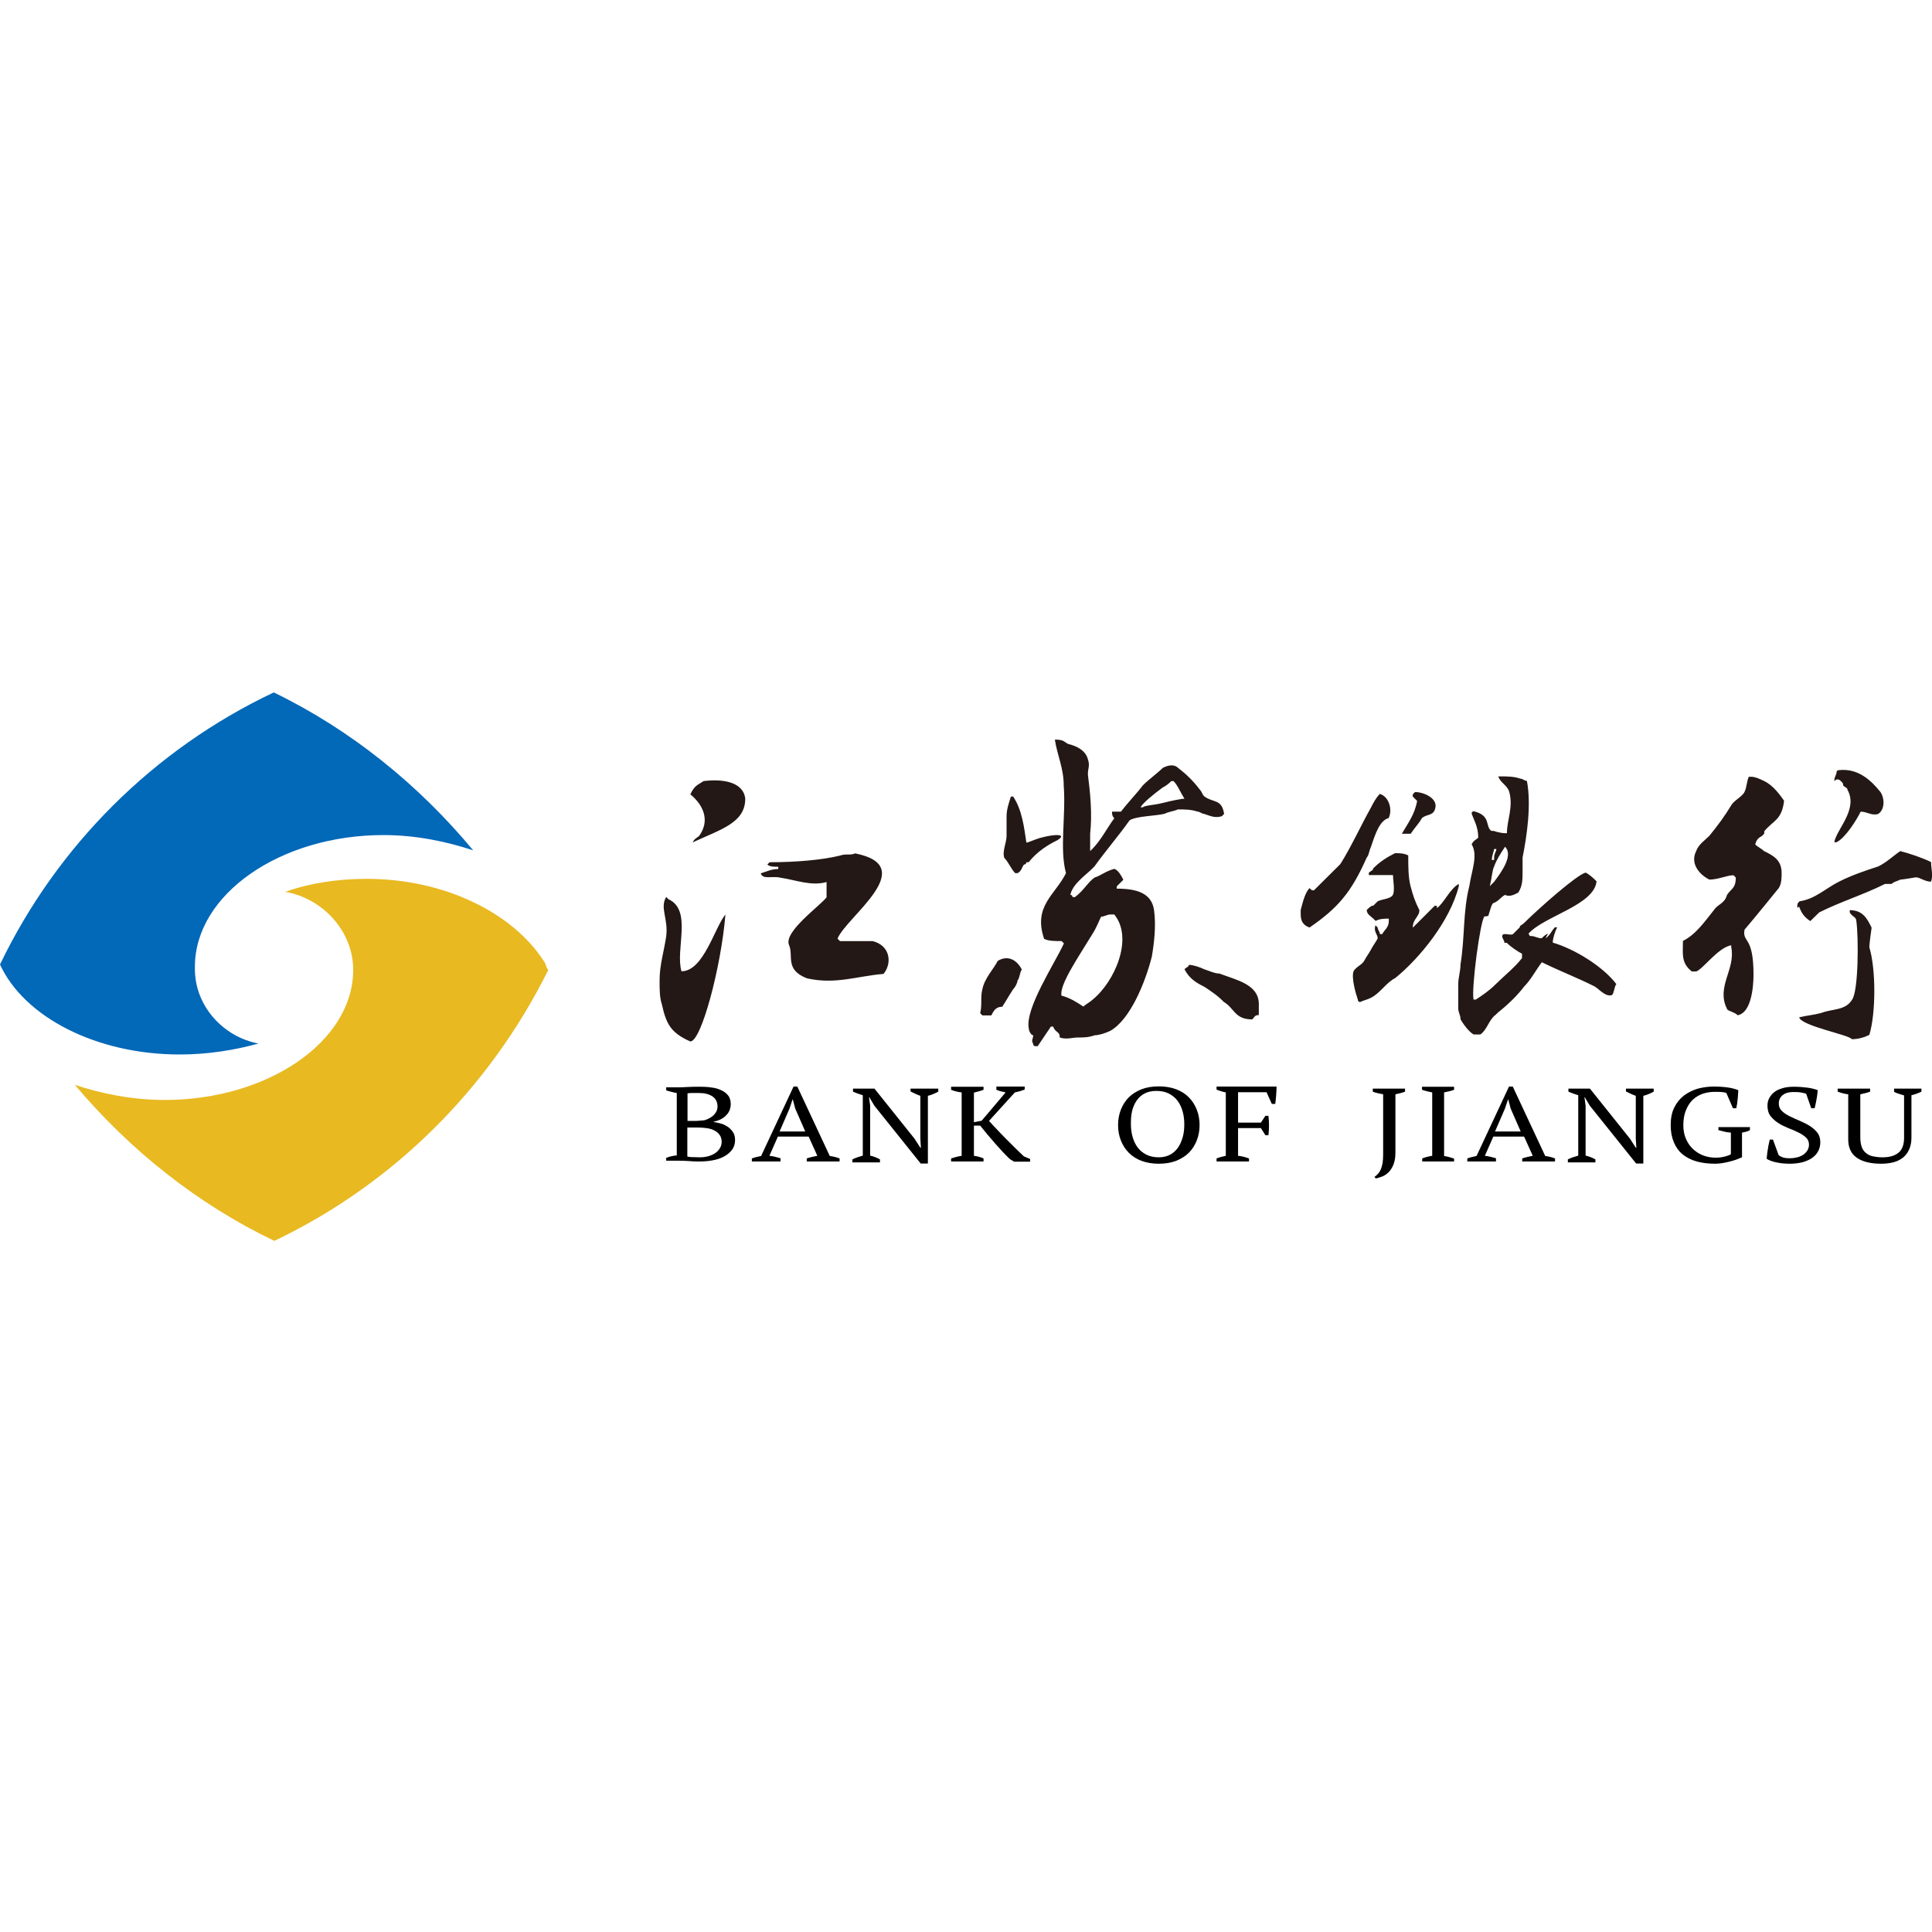
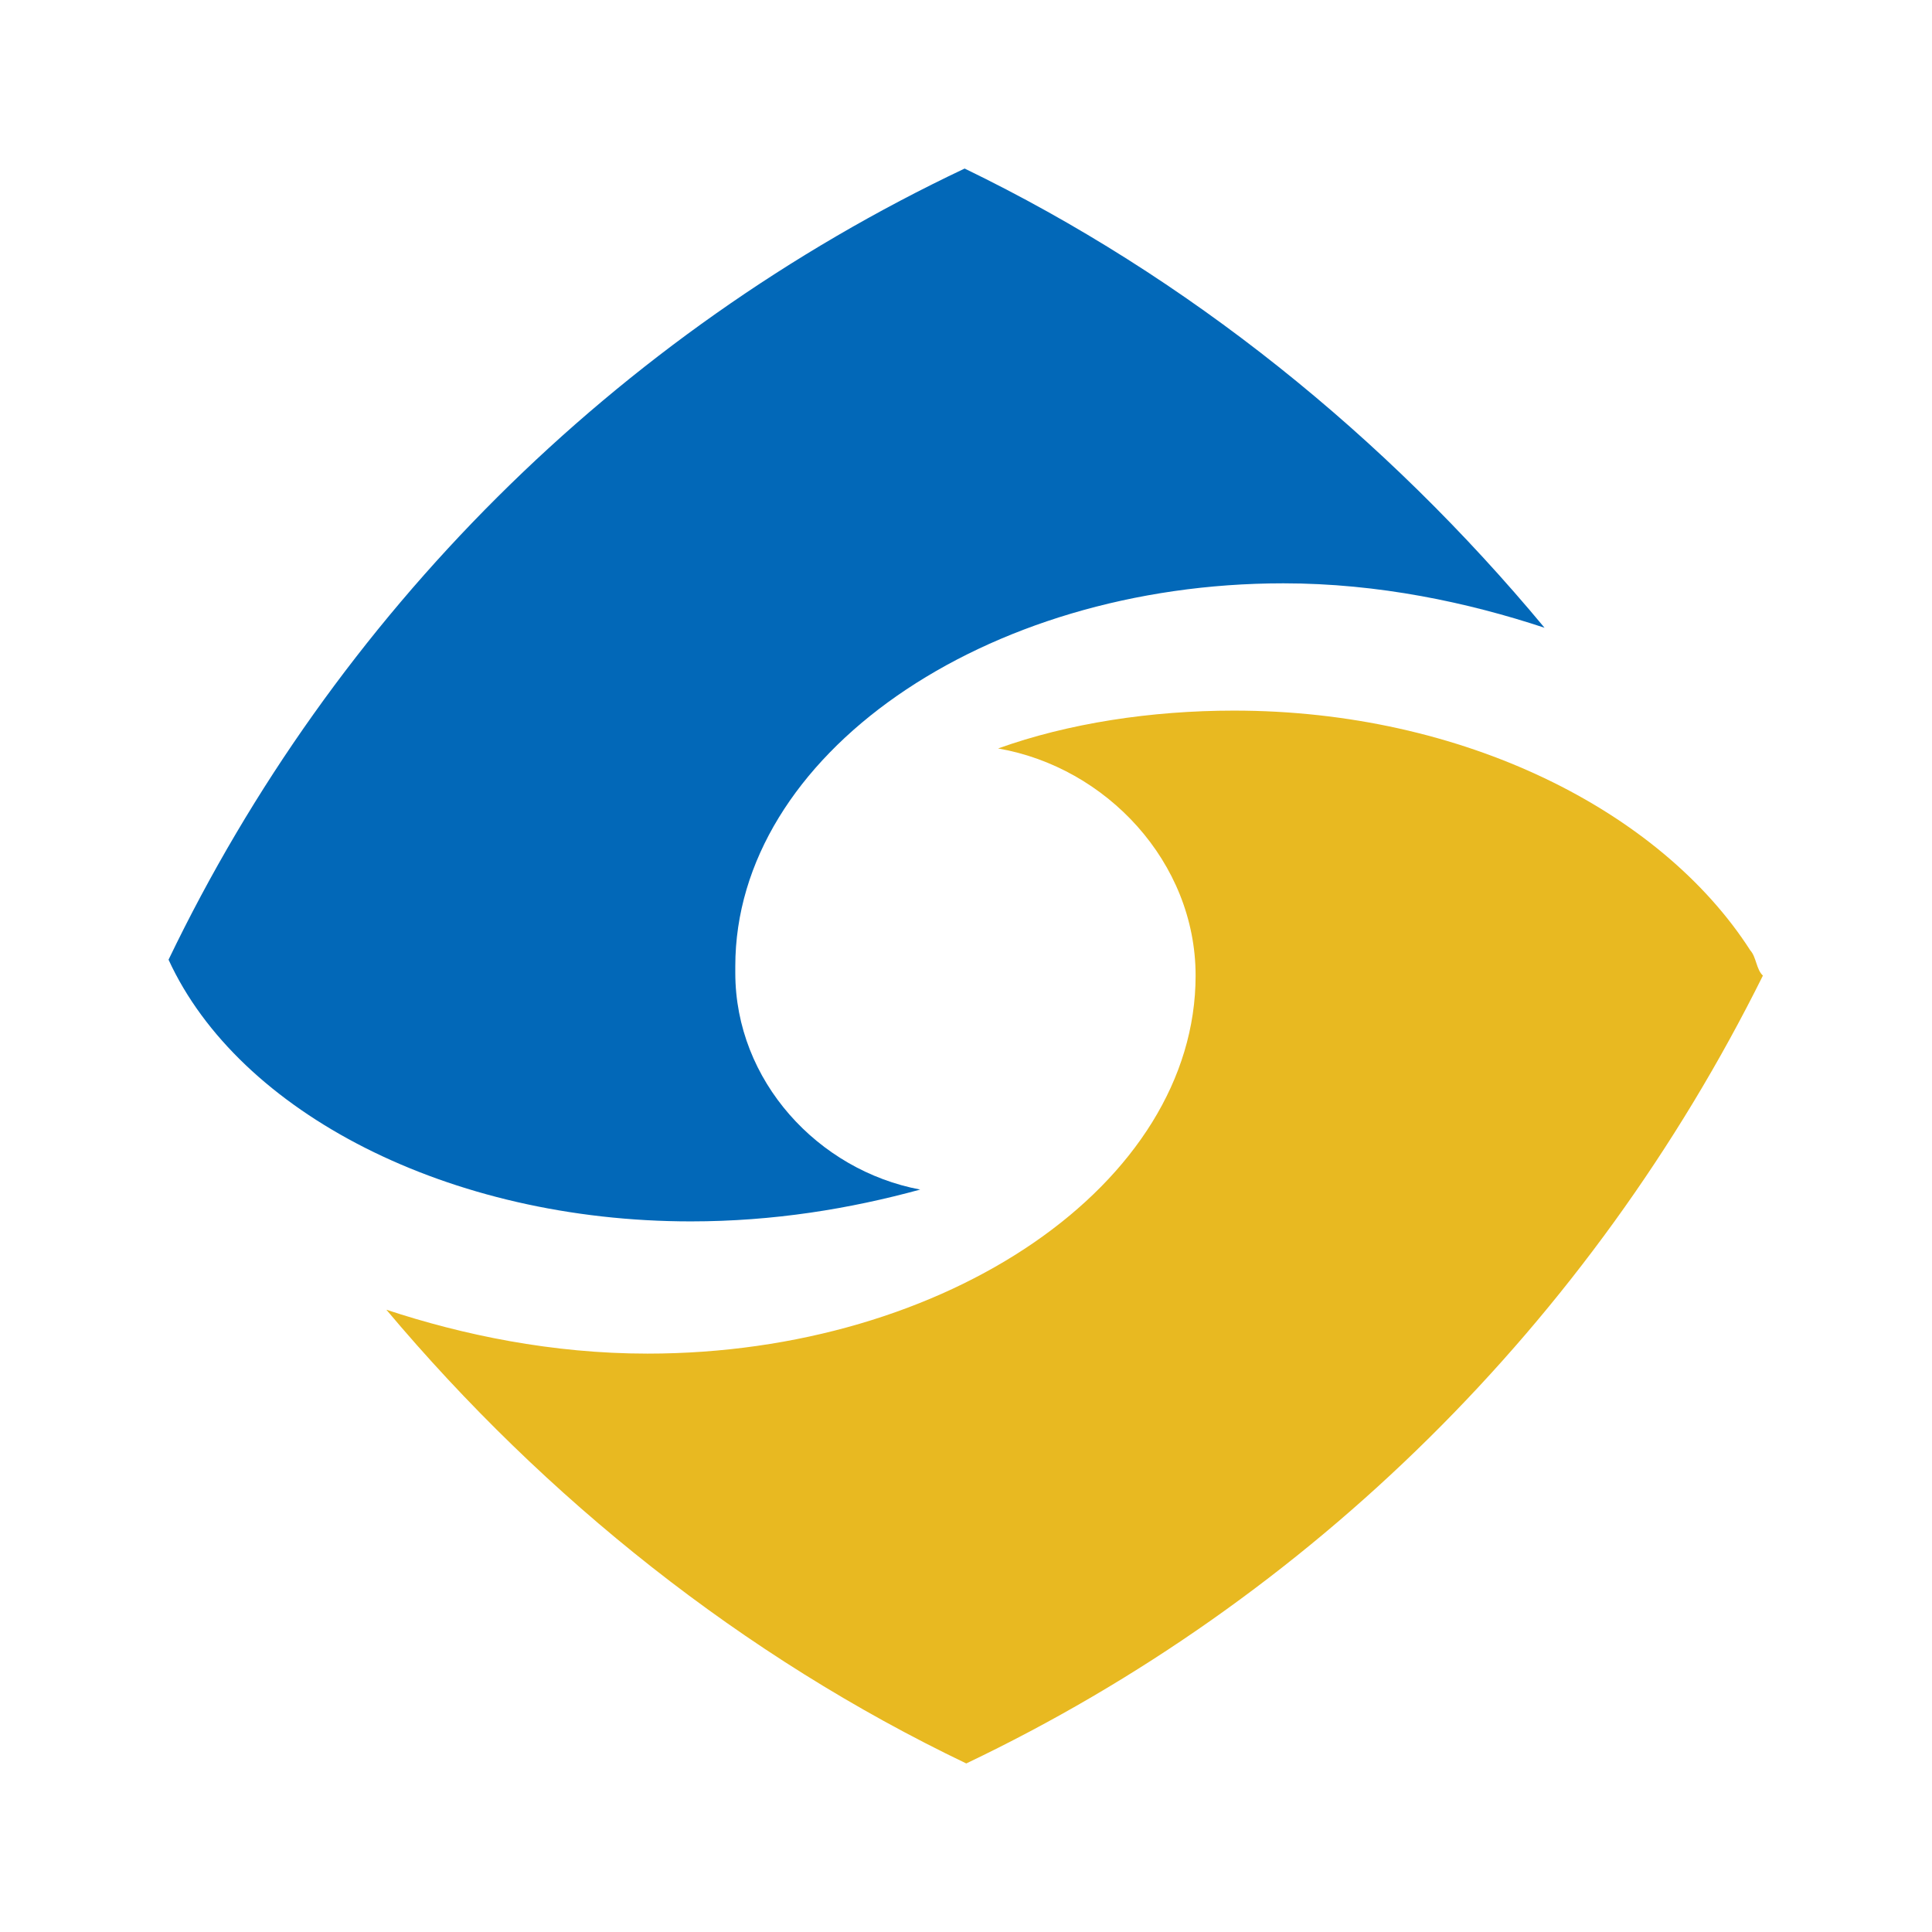
- <svg xmlns="http://www.w3.org/2000/svg" class="icon" width="128px" height="128.00px" viewBox="0 0 1024 1024" version="1.1">
-   <path d="M194.2 465.8c-15.1 0-30.2 2.3-43 6.9 19.7 3.4 36 20.7 36 41.4 0 37.9-45.3 68.9-99.9 68.9-17.4 0-33.7-3.4-47.6-8 29 34.5 65 63.2 105.7 82.7 62.7-29.9 113.8-80.4 145.2-143.6-1.2-1.1-1.2-3.4-2.3-4.6-16.3-25.4-52.3-43.7-94.1-43.7z" fill="#E8B921" />
-   <path d="M95.2 558.9c15.1 0 29-2.3 41.8-5.8-18.6-3.5-33.7-19.8-33.7-39.5v-1.2c0-38.4 45.3-69.8 99.9-69.8 17.4 0 33.7 3.5 47.6 8.1-29-34.9-65-64-105.7-83.7C81.3 397.2 30.2 448.4 0 511.2c12.8 27.9 51.1 47.7 95.2 47.7z" fill="#0268B8" />
-   <path d="M935 441.8c-1.2 2.3-3.5 1.2-4.7 5.8 1.2 1.2 3.5 2.3 4.7 3.5 4.7 2.3 9.3 4.6 9.3 11.6 0 2.3 0 5.8-1.6 8.1 0 0-12.7 15.7-18.1 22-1.1 7.2 4.8 2.9 4.8 23.8 0 7.2-1.4 20.3-8.4 21.5-1.7-1.8-5.7-2.3-5.7-3.5-5.8-11.6 4.7-20.9 2.3-32.5V501c-7 1.2-15.1 12.8-18.6 13.9h-2.3c-5.8-4.6-4.7-9.3-4.7-16.2 7-3.5 11.6-10.4 16.3-16.2 2.3-3.5 5.8-3.5 7-8.1 2.3-3.5 4.7-3.5 4.7-9.3l-1.2-1.2c-3.5 0-8.1 2.3-12.8 2.3-4.7-2.3-10.5-8.1-7-15.1 1.2-3.5 4.7-5.8 7-8.1 4.7-5.8 8.1-10.4 11.6-16.2 1.2-2.3 5.8-4.6 7-7 1.2-2.3 1.2-5.8 2.3-8.1h1.2c2.3 0 4.7 1.2 7 2.3 4.7 2.3 8.1 7 10.5 10.4-1.2 10.4-5.8 10.4-10.5 16.2v1.2z m41.9-25.5c1.2 1.2 2.3 1.2 2.3 2.3 5.8 10.4-5.8 20.9-7 27.8h1.2c4.7-2.3 10.5-11.6 12.8-16.2 3.5 0 5.8 2.3 9.3 1.2 3.5-2.3 3.5-8.1 1.2-11.6-4.7-5.8-11.6-12.8-22.1-11.6 0 0-1.2 0-1.2 1.2s-1.2 2.3-1.2 4.6c1.2-1.2 2.3-1.2 3.5 0 1.2 1.2 1.2 1.2 1.2 2.3z m-11.6 120.6c5.8-2.3 12.8-1.2 16.3-7 3.5-4.6 3.5-33.6 2.3-41.7 0-2.3-2.3-2.3-3.5-4.6v-1.2c7 0 9.3 4.6 11.6 9.3 0 0-1.2 8.1-1.2 10.4 3.5 11.6 3.5 34.8 0 46.4-2.3 1.2-5.8 2.3-9.3 2.3-1.2-2.3-26.8-7-27.9-11.6 4.7-1.1 7-1.1 11.7-2.3z m-5.8-48.7l4.7-4.6c11.6-5.8 23.3-9.3 34.9-15.1h3.5c1.2-1.2 2.3-1.2 4.7-2.3 1.2 0 8.1-1.2 8.1-1.2 2.3 0 4.7 2.3 8.1 2.3 1.2-3.5 0-7 0-10.4-4.7-2.3-11.6-4.6-16.3-5.8-3.5 2.3-7 5.8-11.6 8.1-7 2.3-14 4.6-20.9 8.1-7 3.5-12.8 9.3-20.9 10.4-1.2 1.2-1.2 1.2-1.2 3.5 1.2-1.2 1.2 0 1.2 0 1 2.4 2.2 4.7 5.7 7z m-238.6 42.9s-1.2 0-1.2-1.2c-1.2-3.5-3.5-11.6-2.3-15.1 1.2-2.3 4.7-3.5 5.8-5.8 1.2-2.3 2.3-3.5 3.5-5.8 1.2-2.3 2.3-3.5 3.5-5.8 0-2.3-2.3-3.5-1.2-7l1.2 1.2c0 1.2 1.2 2.3 1.2 3.5h1.2c1.2-2.3 3.5-3.5 3.5-7v-1.2c-2.3 0-4.7 0-7 1.2l-1.2-1.2c-1.2-1.2-3.5-2.3-3.5-4.6 1.2-1.2 2.3-2.3 3.5-2.3l2.3-2.3c2.3-1.2 7-1.2 8.1-3.5s0-8.1 0-10.4h-12.8v-1.2c1.2-1.2 2.3-1.2 2.3-2.3 3.5-3.5 7-5.8 11.6-8.1 2.3 0 4.7 0 7 1.2 0 5.8 0 11.6 1.2 16.2s2.3 8.1 4.7 12.8c0 3.5-3.5 4.6-3.5 9.3l11.6-11.6h1.2v1.2c3.5-2.3 7-10.4 11.6-12.8v1.2c-4.7 18.6-20.9 38.3-33.7 48.7-4.7 2.3-8.1 8.1-12.8 10.4-2.3 1.2-3.5 1.2-5.8 2.3z m76.8-56.8c2.3 1.2 4.7 0 7-1.2 2.3-3.5 2.3-7 2.3-11.6v-7c2.3-11.6 4.7-27.8 2.3-40.6-1.2 0-2.3-1.2-3.5-1.2-3.5-1.2-7-1.2-10.5-1.2h-1.2c1.2 3.5 4.7 4.6 5.8 8.1 2.3 8.1-1.2 15.1-1.2 22h-1.2s-2.3 0-5.8-1.2h-1.2c-3.5-2.3 0-8.1-9.3-10.4 0 0-1.2 0-1.2 1.2 1.2 3.5 3.5 7 3.5 12.8-1.2 1.2-2.3 1.2-3.5 3.5 3.5 5.8 0 13.9-1.2 22-3.5 13.9-2.3 26.7-4.7 41.7 0 3.5-1.2 7-1.2 10.4v12.8c0 2.3 1.2 3.5 1.2 5.8 1.2 2.3 4.7 7 7 8.1h3.5c3.5-2.3 4.7-8.1 8.1-10.4l1.2-1.2c5.8-4.6 10.5-9.3 14-13.9 3.5-3.5 5.8-8.1 9.3-12.8 9.3 4.6 18.6 8.1 27.9 12.8 2.3 1.2 5.8 5.8 9.3 4.6 1.2-1.2 1.2-4.6 2.3-5.8-7-9.3-22.1-18.6-33.7-22 0-2.3 1.2-5.8 2.3-8.1h-1.2c-1.2 1.2-2.3 3.5-3.5 4.6l-1.2 1.2c0-1.2 1.2-2.3 1.2-2.3-1.2 0-2.3 1.2-3.5 2.3-2.3 0-3.5-1.2-5.8-1.2-1.2 0 0 0-1.2-1.2 8.1-9.3 34.9-15.1 36.1-27.8-1.2-1.2-3.5-3.5-5.8-4.6-4.7 1.2-24.4 18.6-32.6 26.7-1.2 1.2-2.3 1.2-2.3 2.3L802 495c-1.2 1.2-5.8-1.2-5.8 1.2 0 1.2 1.2 2.3 1.2 3.5h1.2c2.3 2.3 5.8 4.6 8.1 5.8v2.3c-3.5 4.6-9.3 9.3-14 13.9-3.5 3.5-7 5.8-10.5 8.1H781c-1.2-5.8 3.5-41.7 5.8-44.1 1.2 0 2.3 0 2.3-1.2 1.2-3.5 1.2-4.6 2.3-5.8 2.8-0.9 4-3.2 6.3-4.4z m-5.8-24.3h1.2c0 1.2-1.2 2.3-1.2 4.6v1.2h-1.2c0-2.4 1.2-4.7 1.2-5.8z m5.8-1.2c4.7 4.6-2.3 13.9-5.8 18.6l-2.3 2.3c1.2-4.6 1.2-8.1 2.3-10.4 1.2-3.5 3.5-7 5.8-10.5z m-71-20.9c-5.8 10.4-10.5 20.9-16.3 30.1l-14 13.9c-1.2 0-1.2 0-2.3-1.2-2.3 2.3-3.5 7-4.7 11.6v2.3c0 3.5 1.2 5.8 4.7 7 15.1-10.4 22.1-18.6 30.3-37.1 1.2-1.2 1.2-3.5 2.3-5.8 2.3-7 4.7-13.9 9.3-15.1 2.3-4.6 0-11.6-4.7-12.8-2.3 2.5-3.4 4.8-4.6 7.1z m33.8 1.2c2.3-5.8-5.8-9.3-10.5-9.3l-1.2 1.2v1.2l2.3 2.3c-1.2 7-4.7 11.6-8.1 17.4h4.7c2.3-3.5 4.7-5.8 5.8-8.1 2.3-2.4 5.8-1.2 7-4.7z m-315.4 69.6l-1.2-1.2c4.7-11.6 44.2-38.3 9.3-45.2-2.3 1.2-4.7 0-8.1 1.2-9.3 2.3-23.3 3.5-37.2 3.5l-1.2 1.2c1.2 1.2 3.5 1.2 5.8 1.2v1.2c-3.5 0-5.8 1.2-9.3 2.3 1.2 3.5 5.8 1.2 10.5 2.3 8.1 1.2 16.3 4.6 24.4 2.3v8.1c-3.5 4.6-23.3 18.6-19.8 25.5 2.3 5.8-2.3 12.8 9.3 17.4 15.1 3.5 26.8-1.2 40.7-2.3 4.7-5.8 3.5-15.1-5.8-17.4h-17.4z m-90.8-22.1l-1.2-1.2c-3.5 5.8 1.2 11.6 0 20.9-1.2 8.1-3.5 15.1-3.5 23.2v1.2c0 3.5 0 8.1 1.2 11.6 2.3 10.4 4.7 15.1 15.1 19.7 5.8 0 16.3-39.4 18.6-67.3-5.8 7-11.6 30.1-23.3 30.1-3.4-11.5 5.9-32.4-6.9-38.2z m18.6-62.6c-3.5 2.3-4.7 2.3-7 7 7 5.8 10.5 13.9 4.7 22-1.2 1.2-2.3 1.2-3.5 3.5 15.1-7 27.9-10.4 27.9-23.2-1.1-9.3-12.8-10.5-22.1-9.3z m147.8 110.2c-1.2 4.6 0 8.1-1.2 12.8l1.2 1.2h4.7c1.2-2.3 2.3-4.6 5.8-4.6 2.3-3.5 3.5-5.8 5.8-9.3 1.2-1.2 2.3-3.5 2.3-4.6 1.2-1.2 1.2-4.6 2.3-5.8-2.3-4.6-7-8.1-12.8-4.6-2.2 4.4-6.9 9.1-8.1 14.9z m30.3-80c8.1-2.3 15.1-2.3 9.3 1.2-4.7 2.3-10.5 5.8-15.1 11.6H544s0 1.2-1.2 1.2c-1.2 1.2-1.2 3.5-3.5 4.6h-1.2c-2.3-2.3-3.5-5.8-5.8-8.1-1.2-3.5 1.2-8.1 1.2-11.6v-10.5c0-3.5 1.2-7 2.3-10.4h1.2c4.7 7 5.8 16.2 7 24.4 1.2-0.1 3.5-1.3 7-2.4z m87.3 78.8c-4.7-2.3-8.1-4.6-10.5-9.3 1.2-1.2 2.3-1.2 2.3-2.3 2.3 0 5.8 1.2 8.1 2.3 3.5 1.2 5.8 2.3 8.1 2.3 9.3 3.5 20.9 5.8 20.9 16.2v5.8c-2.3 0-2.3 1.2-3.5 2.3-9.3 0-9.3-5.8-15.1-9.3-3.3-3.4-6.8-5.7-10.3-8z m-32.6-106.7c-3.5 4.6-8.1 9.3-11.6 13.9h-4.7c0 1.2 0 2.3 1.2 3.5-3.5 4.6-7 11.6-11.6 16.2l-1.2 1.2v-9.3c1.2-10.4 0-22-1.2-31.3 0-3.5 1.2-4.6 0-8.1-1.2-4.6-5.8-7-10.5-8.1-2.3-1.2-2.3-2.3-7-2.3 1.2 8.1 4.7 15.1 4.7 24.4 1.2 16.2-2.3 33.6 1.2 46.4-5.8 11.6-17.5 17.4-11.6 34.8 2.3 1.2 5.8 1.2 9.3 1.2l1.2 1.2c-4.7 10.4-20.9 34.8-18.6 45.2 0 1.2 1.2 3.5 2.3 3.5 0 2.3-1.2 2.3 0 4.6 0 0 0 1.2 1.2 1.2h1.2l7-10.4h1.2c1.2 3.5 3.5 2.3 3.5 5.8 3.5 1.2 7 0 9.3 0 3.5 0 5.8 0 9.3-1.2 2.3 0 5.8-1.2 8.1-2.3 10.5-5.8 18.6-25.5 22.1-39.4 1.2-7 2.3-16.2 1.2-24.4-1.2-9.3-9.3-11.6-19.8-11.6v-1.2l3.5-3.5c-1.2-2.3-2.3-4.6-4.7-5.8-4.7 1.2-7 3.5-10.5 4.6-3.5 2.3-5.8 7-10.5 10.4h-1.2s0-1.2-1.2-1.2c1.2-5.8 8.1-10.4 11.6-13.9l1.2-1.2c5.8-8.1 12.8-16.2 18.6-24.4 3.5-2.3 14-2.3 18.6-3.5 2.3-1.2 4.7-1.2 7-2.3 3.5 0 7 0 10.5 1.2 1.2 0 2.3 1.2 3.5 1.2 3.5 1.2 5.8 2.3 9.3 1.2l1.2-1.2c-1.2-8.1-5.8-5.8-10.5-9.3-1.2-1.2-1.2-2.3-2.3-3.5-3.5-4.6-7-8.1-11.6-11.6-2.3-2.3-5.8-1.2-8.1 0-3.6 3.5-7.1 5.8-10.6 9.3zM578.9 530c-1.2 1.2-3.5 2.3-4.7 3.5-3.5-2.3-7-4.6-11.6-5.8-1.2-5.8 9.3-20.9 16.3-32.5 2.3-3.5 3.5-7 4.7-9.3 1.2 0 3.5-1.2 4.7-1.2h2.3c10.4 12.8 0 36-11.7 45.3z m37.3-104.4c-4.7 1.2-9.3 1.2-10.5 2.3h-1.2c1.2-2.3 7-7 11.6-10.4 2.3-1.2 3.5-2.3 4.7-3.5h1.2c2.3 2.3 3.5 5.8 5.8 9.3-1.2 0-7 1.1-11.6 2.3z" fill="#231815" />
-   <path d="M353.1 615.3v-1.6c1.8-0.7 3.7-1.2 5.6-1.3v-33.1c-0.9-0.1-1.8-0.3-2.8-0.6-1-0.2-1.9-0.5-2.8-0.8v-1.6h7.2c0.9 0 1.7 0 2.5-0.1l2.5-0.1c0.9 0 1.8-0.1 2.8-0.1H371.5c1.8 0 3.7 0.1 5.6 0.4 1.9 0.2 3.6 0.7 5.1 1.4 1.5 0.7 2.8 1.6 3.7 2.8 1 1.2 1.4 2.8 1.4 4.7 0 1-0.2 1.9-0.5 2.9-0.4 1-0.9 1.9-1.7 2.7-0.7 0.8-1.7 1.6-2.8 2.2-1.1 0.6-2.5 1.1-4 1.4v0.2c1.4 0.2 2.7 0.5 4.1 0.9s2.5 1.1 3.6 1.8c1 0.8 1.9 1.7 2.6 2.8 0.7 1.1 1 2.5 1 4 0 2-0.5 3.7-1.6 5.2s-2.5 2.6-4.3 3.6c-1.7 0.9-3.7 1.6-6 2-2.2 0.4-4.5 0.6-6.7 0.6-1.3 0-2.8 0-4.4-0.1l-1-0.1c-2-0.1-3.9-0.2-5.8-0.2h-6.7z m17.8-1.9c1.6 0 3.2-0.2 4.6-0.6s2.7-1 3.7-1.7 1.8-1.6 2.4-2.6c0.6-1 0.9-2.1 0.9-3.3 0-1.5-0.4-2.7-1.1-3.7-0.7-1-1.7-1.8-2.9-2.4-1.2-0.6-2.6-1-4.2-1.2-1.6-0.2-3.2-0.3-4.9-0.3h-5.1V613c0.6 0.1 1.4 0.3 2.3 0.3h0.6c1 0 2.2 0.1 3.7 0.1z m-6.5-19.3h4.4c0.5 0 1.1 0 1.8-0.1l1-0.1c0.6 0 1.2-0.1 1.6-0.1 2.1-0.6 3.8-1.5 5.1-2.8 1.3-1.3 2-2.8 2-4.5 0-2.4-0.9-4.2-2.7-5.4-1.8-1.2-4.2-1.8-7.2-1.8h-3.6c-1 0-1.8 0.1-2.4 0.2v14.6z m49.2 21.5h-15.1V614c1.6-0.6 3.3-1 4.9-1.3l17.2-36.8h2l17.2 36.8c0.9 0.1 1.8 0.3 2.7 0.5s1.7 0.5 2.5 0.8v1.6h-17.4V614c0.9-0.3 1.8-0.6 2.8-0.8 1-0.2 1.9-0.4 2.8-0.6l-4.6-10.2h-16.3l-4.5 10.2c1.9 0.2 3.9 0.7 5.9 1.3v1.7z m-0.4-15.9h13.6l-5.3-12.1-1.3-4.9h-0.1l-1.7 5-5.2 12z m69.5-22.7h14.6v1.6c-1.9 1-3.7 1.8-5.5 2.2v35.9H488L463.4 586l-2.6-4.4h-0.2l0.6 4.4v26.5c1.8 0.4 3.6 1.1 5.2 2v1.6h-14.6v-1.6c0.8-0.4 1.7-0.8 2.6-1.1 0.9-0.3 1.9-0.6 2.9-0.9v-32l-2.7-0.9c-0.9-0.3-1.7-0.7-2.5-1V577h11.4l21.2 26.5 3.1 4.8h0.3l-0.3-4.8v-22.7c-0.9-0.3-1.9-0.7-2.7-1.1-0.9-0.4-1.7-0.8-2.5-1.2V577z m45.4-1.1h15v1.6l-2.7 0.9c-0.9 0.2-1.7 0.4-2.5 0.6l-13.7 15.1 1 1.1c0.9 1 1.8 2 2.9 3.1 1.5 1.6 3 3.2 4.6 4.8l5 5c1.7 1.7 3.4 3.3 5 4.8l3.3 1.4v1.4h-8.5l-2.3-1.4c-2.7-2.6-5.3-5.4-8-8.5s-5.2-6.1-7.7-9.2h-3.3v16c2.1 0.3 3.8 0.8 5.1 1.4v1.6h-17.2V614c1.8-0.6 3.7-1.1 5.6-1.4V579c-2-0.2-3.9-0.7-5.6-1.4V576h17.2v1.6c-0.7 0.3-1.5 0.5-2.4 0.8-0.9 0.2-1.8 0.5-2.7 0.7v15.7l4.1-0.8 12.7-15c-0.9-0.2-1.8-0.4-2.6-0.6s-1.6-0.5-2.3-0.8v-1.7z m64.5 20.4c0-2.9 0.5-5.7 1.5-8.2 1-2.5 2.4-4.7 4.2-6.5 1.8-1.8 4.1-3.2 6.8-4.3 2.7-1 5.7-1.5 9.1-1.5 3.4 0 6.4 0.5 9.1 1.5 2.7 1 4.9 2.4 6.8 4.3 1.8 1.8 3.2 4 4.2 6.5s1.5 5.2 1.5 8.2c0 2.9-0.5 5.7-1.5 8.2s-2.4 4.7-4.2 6.5c-1.8 1.8-4.1 3.2-6.8 4.3-2.7 1-5.7 1.5-9.1 1.5-3.4 0-6.4-0.5-9.1-1.5-2.7-1-4.9-2.4-6.8-4.3-1.8-1.8-3.2-4-4.2-6.5s-1.5-5.2-1.5-8.2z m6.8-0.5c0 2.4 0.3 4.7 0.9 6.8 0.6 2.1 1.5 4 2.7 5.6s2.7 2.8 4.6 3.8c1.8 0.9 4 1.4 6.6 1.4 2.3 0 4.3-0.5 6-1.4 1.7-0.9 3.1-2.2 4.2-3.8 1.1-1.6 1.9-3.5 2.5-5.6 0.6-2.1 0.8-4.4 0.8-6.8s-0.3-4.7-0.9-6.8-1.5-4-2.7-5.6c-1.2-1.6-2.7-2.8-4.6-3.8-1.8-0.9-4-1.4-6.6-1.4-2.5 0-4.6 0.5-6.3 1.4-1.7 0.9-3.1 2.2-4.2 3.8-1.1 1.6-1.9 3.5-2.4 5.6s-0.6 4.3-0.6 6.8z m56.8 16.8c2 0.2 3.9 0.7 5.8 1.4v1.6h-17.2V614c0.8-0.3 1.6-0.6 2.4-0.8 0.8-0.2 1.6-0.4 2.5-0.6V579c-1-0.2-1.9-0.4-2.7-0.7-0.8-0.2-1.5-0.5-2.2-0.8v-1.6h31.8c0 1.5-0.1 3-0.2 4.5-0.1 1.6-0.3 3.1-0.5 4.7h-1.8l-2.8-6.2h-15.1V595h12.1l2.4-3.6h1.6c0.2 1.7 0.3 3.4 0.3 5.1 0 1.7-0.1 3.5-0.3 5.2h-1.6l-2.4-3.8h-12.1v14.7z m71.5-35.6h17v1.6c-0.8 0.3-1.6 0.6-2.5 0.8-0.8 0.2-1.7 0.4-2.6 0.6v31c0 2.6-0.4 4.7-1.1 6.4-0.7 1.7-1.6 3-2.6 4-1.1 1-2.2 1.8-3.4 2.2-1.2 0.5-2.3 0.8-3.3 1l-0.7-0.8c0.7-0.5 1.3-1 1.8-1.6 0.6-0.6 1.1-1.4 1.5-2.3 0.4-0.9 0.7-2.1 1-3.4 0.2-1.3 0.3-3 0.3-4.9V580c-1-0.2-1.9-0.4-2.9-0.6s-1.8-0.5-2.6-0.8V577z m43.1 38.6h-17V614c1.7-0.7 3.5-1.1 5.3-1.4V579l-2.7-0.6c-0.9-0.2-1.8-0.5-2.7-0.8V576h17v1.6c-0.8 0.3-1.7 0.6-2.6 0.8l-2.7 0.6v33.7c0.9 0.2 1.9 0.3 2.8 0.6s1.8 0.5 2.5 0.8v1.5z m22 0h-15.1V614c1.6-0.6 3.3-1 4.9-1.3l17.2-36.8h2l17.2 36.8c0.9 0.1 1.8 0.3 2.7 0.5s1.7 0.5 2.5 0.8v1.6h-17.4V614c0.9-0.3 1.8-0.6 2.8-0.8 1-0.2 1.9-0.4 2.8-0.6l-4.6-10.2h-16.3l-4.5 10.2c1.9 0.2 3.9 0.7 5.9 1.3v1.7z m-0.4-15.9H806l-5.3-12.1-1.3-4.9h-0.1l-1.7 5-5.2 12z m69.5-22.7h14.6v1.6c-1.9 1-3.7 1.8-5.5 2.2v35.9h-3.8L842.6 586l-2.6-4.4h-0.2l0.6 4.4v26.5c1.8 0.4 3.6 1.1 5.2 2v1.6H831v-1.6c0.8-0.4 1.7-0.8 2.6-1.1 0.9-0.3 1.9-0.6 2.9-0.9v-32l-2.7-0.9c-0.9-0.3-1.7-0.7-2.5-1V577h11.4l21.2 26.5 3.1 4.8h0.3l-0.3-4.8v-22.7c-0.9-0.3-1.9-0.7-2.7-1.1-0.9-0.4-1.7-0.8-2.5-1.2V577z m61.4 36.4c-0.9 0.4-1.9 0.8-3 1.2-1.2 0.4-2.4 0.8-3.7 1.1-1.3 0.3-2.6 0.6-3.9 0.8-1.3 0.2-2.5 0.3-3.6 0.3-3.6 0-6.9-0.4-9.8-1.2-2.9-0.8-5.4-2.1-7.4-3.7s-3.6-3.8-4.7-6.4c-1.1-2.6-1.7-5.6-1.7-9.1 0-3.7 0.6-6.8 1.9-9.4 1.3-2.6 3-4.7 5.2-6.4 2.2-1.6 4.6-2.8 7.3-3.6 2.7-0.7 5.5-1.1 8.4-1.1 3 0 5.5 0.2 7.6 0.5 2.1 0.3 3.9 0.8 5.4 1.4v0.7c0 0.4 0 0.9-0.1 1.3 0 0.8-0.1 1.7-0.2 2.6l-0.3 2.7-0.2 1c-0.1 0.5-0.2 0.9-0.2 1.3h-1.8l-3.5-8.1c-0.5-0.2-1.3-0.4-2.5-0.5-1.2-0.1-2.3-0.1-3.5-0.1-2.3 0-4.4 0.3-6.5 1-2 0.7-3.8 1.8-5.3 3.2-1.5 1.4-2.7 3.3-3.6 5.5s-1.4 4.8-1.4 7.8c0 2.7 0.4 5.1 1.3 7.2 0.9 2.1 2.1 4 3.7 5.5s3.4 2.7 5.5 3.5c2.1 0.8 4.4 1.2 6.8 1.2 0.9 0 1.8-0.1 2.7-0.2 0.9-0.2 1.7-0.3 2.4-0.5s1.3-0.4 1.8-0.6 0.8-0.4 1-0.6v-11.4c-1.2-0.1-2.3-0.2-3.4-0.5s-2.1-0.5-3.2-0.8v-1.6h16.7v1.6c-0.5 0.3-1 0.5-1.6 0.7-0.6 0.2-1.5 0.4-2.6 0.6v13.1z m19.4-1.2c0.5 0.5 1.2 0.8 2.1 1.2 0.8 0.3 2.1 0.5 3.8 0.5 1.4 0 2.8-0.2 4-0.5 1.2-0.3 2.3-0.8 3.2-1.4 0.9-0.6 1.6-1.4 2.2-2.3 0.5-0.9 0.8-1.9 0.8-3 0-1.5-0.5-2.8-1.6-3.8s-2.4-1.9-4.1-2.7c-1.6-0.8-3.4-1.6-5.3-2.3-1.9-0.8-3.7-1.6-5.3-2.7-1.6-1-3-2.3-4.1-3.7-1.1-1.4-1.6-3.3-1.6-5.4 0-1.6 0.3-3 1-4.2 0.7-1.2 1.6-2.3 2.8-3.2 1.2-0.9 2.7-1.5 4.4-2s3.6-0.7 5.7-0.7c2.7 0 5.2 0.2 7.4 0.5s4 0.8 5.3 1.3c0 0.6-0.1 1.4-0.2 2.2s-0.2 1.7-0.4 2.6c-0.2 0.9-0.3 1.8-0.5 2.6s-0.4 1.6-0.5 2.2H960l-2.7-7.7c-0.8-0.3-1.8-0.5-3-0.7-1.2-0.2-2.5-0.2-3.9-0.2-2.3 0-4.1 0.5-5.5 1.6s-2.1 2.6-2.1 4.5c0 1.5 0.5 2.8 1.6 3.9s2.5 2 4.1 2.8 3.4 1.6 5.3 2.4c1.9 0.8 3.7 1.7 5.3 2.7 1.6 1 3 2.2 4.1 3.6 1.1 1.4 1.6 3.1 1.6 5.2 0 1.7-0.4 3.2-1.1 4.6-0.7 1.4-1.8 2.6-3.2 3.6s-3.1 1.7-5.1 2.3c-2 0.5-4.3 0.8-6.8 0.8-2.8 0-5.3-0.3-7.5-0.8s-3.8-1.2-4.7-1.8c0-0.6 0.1-1.4 0.2-2.3 0.1-0.9 0.2-1.8 0.4-2.8 0.1-0.6 0.2-1.3 0.3-1.9l0.2-0.9c0.2-0.9 0.4-1.7 0.5-2.3h1.7l3 8.2zM974 577h17.2v1.6c-0.9 0.3-1.7 0.6-2.6 0.8s-1.7 0.4-2.6 0.6v23c0 2 0.3 3.6 0.8 5s1.3 2.4 2.3 3.2 2.2 1.4 3.7 1.7 3.1 0.5 5 0.5c3.6 0 6.4-0.8 8.4-2.4 2-1.6 3-4.3 3-8v-22.4c-1-0.3-2-0.6-2.9-0.9-0.9-0.3-1.7-0.6-2.4-1V577h14.5v1.6c-0.9 0.4-1.7 0.8-2.6 1.1-0.9 0.3-1.8 0.6-2.7 0.8V603c0 2.4-0.4 4.4-1.2 6.2s-1.8 3.1-3.2 4.3c-1.4 1.1-3.1 2-5 2.5-2 0.5-4.2 0.8-6.6 0.8-5.7 0-10-1.1-13-3.2s-4.5-5.4-4.5-9.7V580c-1.9-0.2-3.7-0.7-5.6-1.4V577z" />
+ <svg xmlns="http://www.w3.org/2000/svg" viewBox="-30.721 336.279 352.042 352.142">
+   <defs>
+     <clipPath id="c">
+       <rect x="-30.721" y="336.279" width="352.042" height="352.142" />
+     </clipPath>
+   </defs>
+   <g clip-path="url(#c)">
+     <path d="M95.2 558.9c15.1 0 29-2.3 41.8-5.8-18.6-3.5-33.7-19.8-33.7-39.5v-1.2c0-38.4 45.3-69.8 99.9-69.8 17.4 0 33.7 3.5 47.6 8.1-29-34.9-65-64-105.7-83.7C81.3 397.2 30.2 448.4 0 511.2c12.8 27.9 51.1 47.7 95.2 47.7z" fill="#0268B8" />
+     <path d="M194.2 465.8c-15.1 0-30.2 2.3-43 6.9 19.7 3.4 36 20.7 36 41.4 0 37.9-45.3 68.9-99.9 68.9-17.4 0-33.7-3.4-47.6-8 29 34.5 65 63.2 105.7 82.7 62.7-29.9 113.8-80.4 145.2-143.6-1.2-1.1-1.2-3.4-2.3-4.6-16.3-25.4-52.3-43.7-94.1-43.7z" fill="#E8B921" />
+   </g>
</svg>
